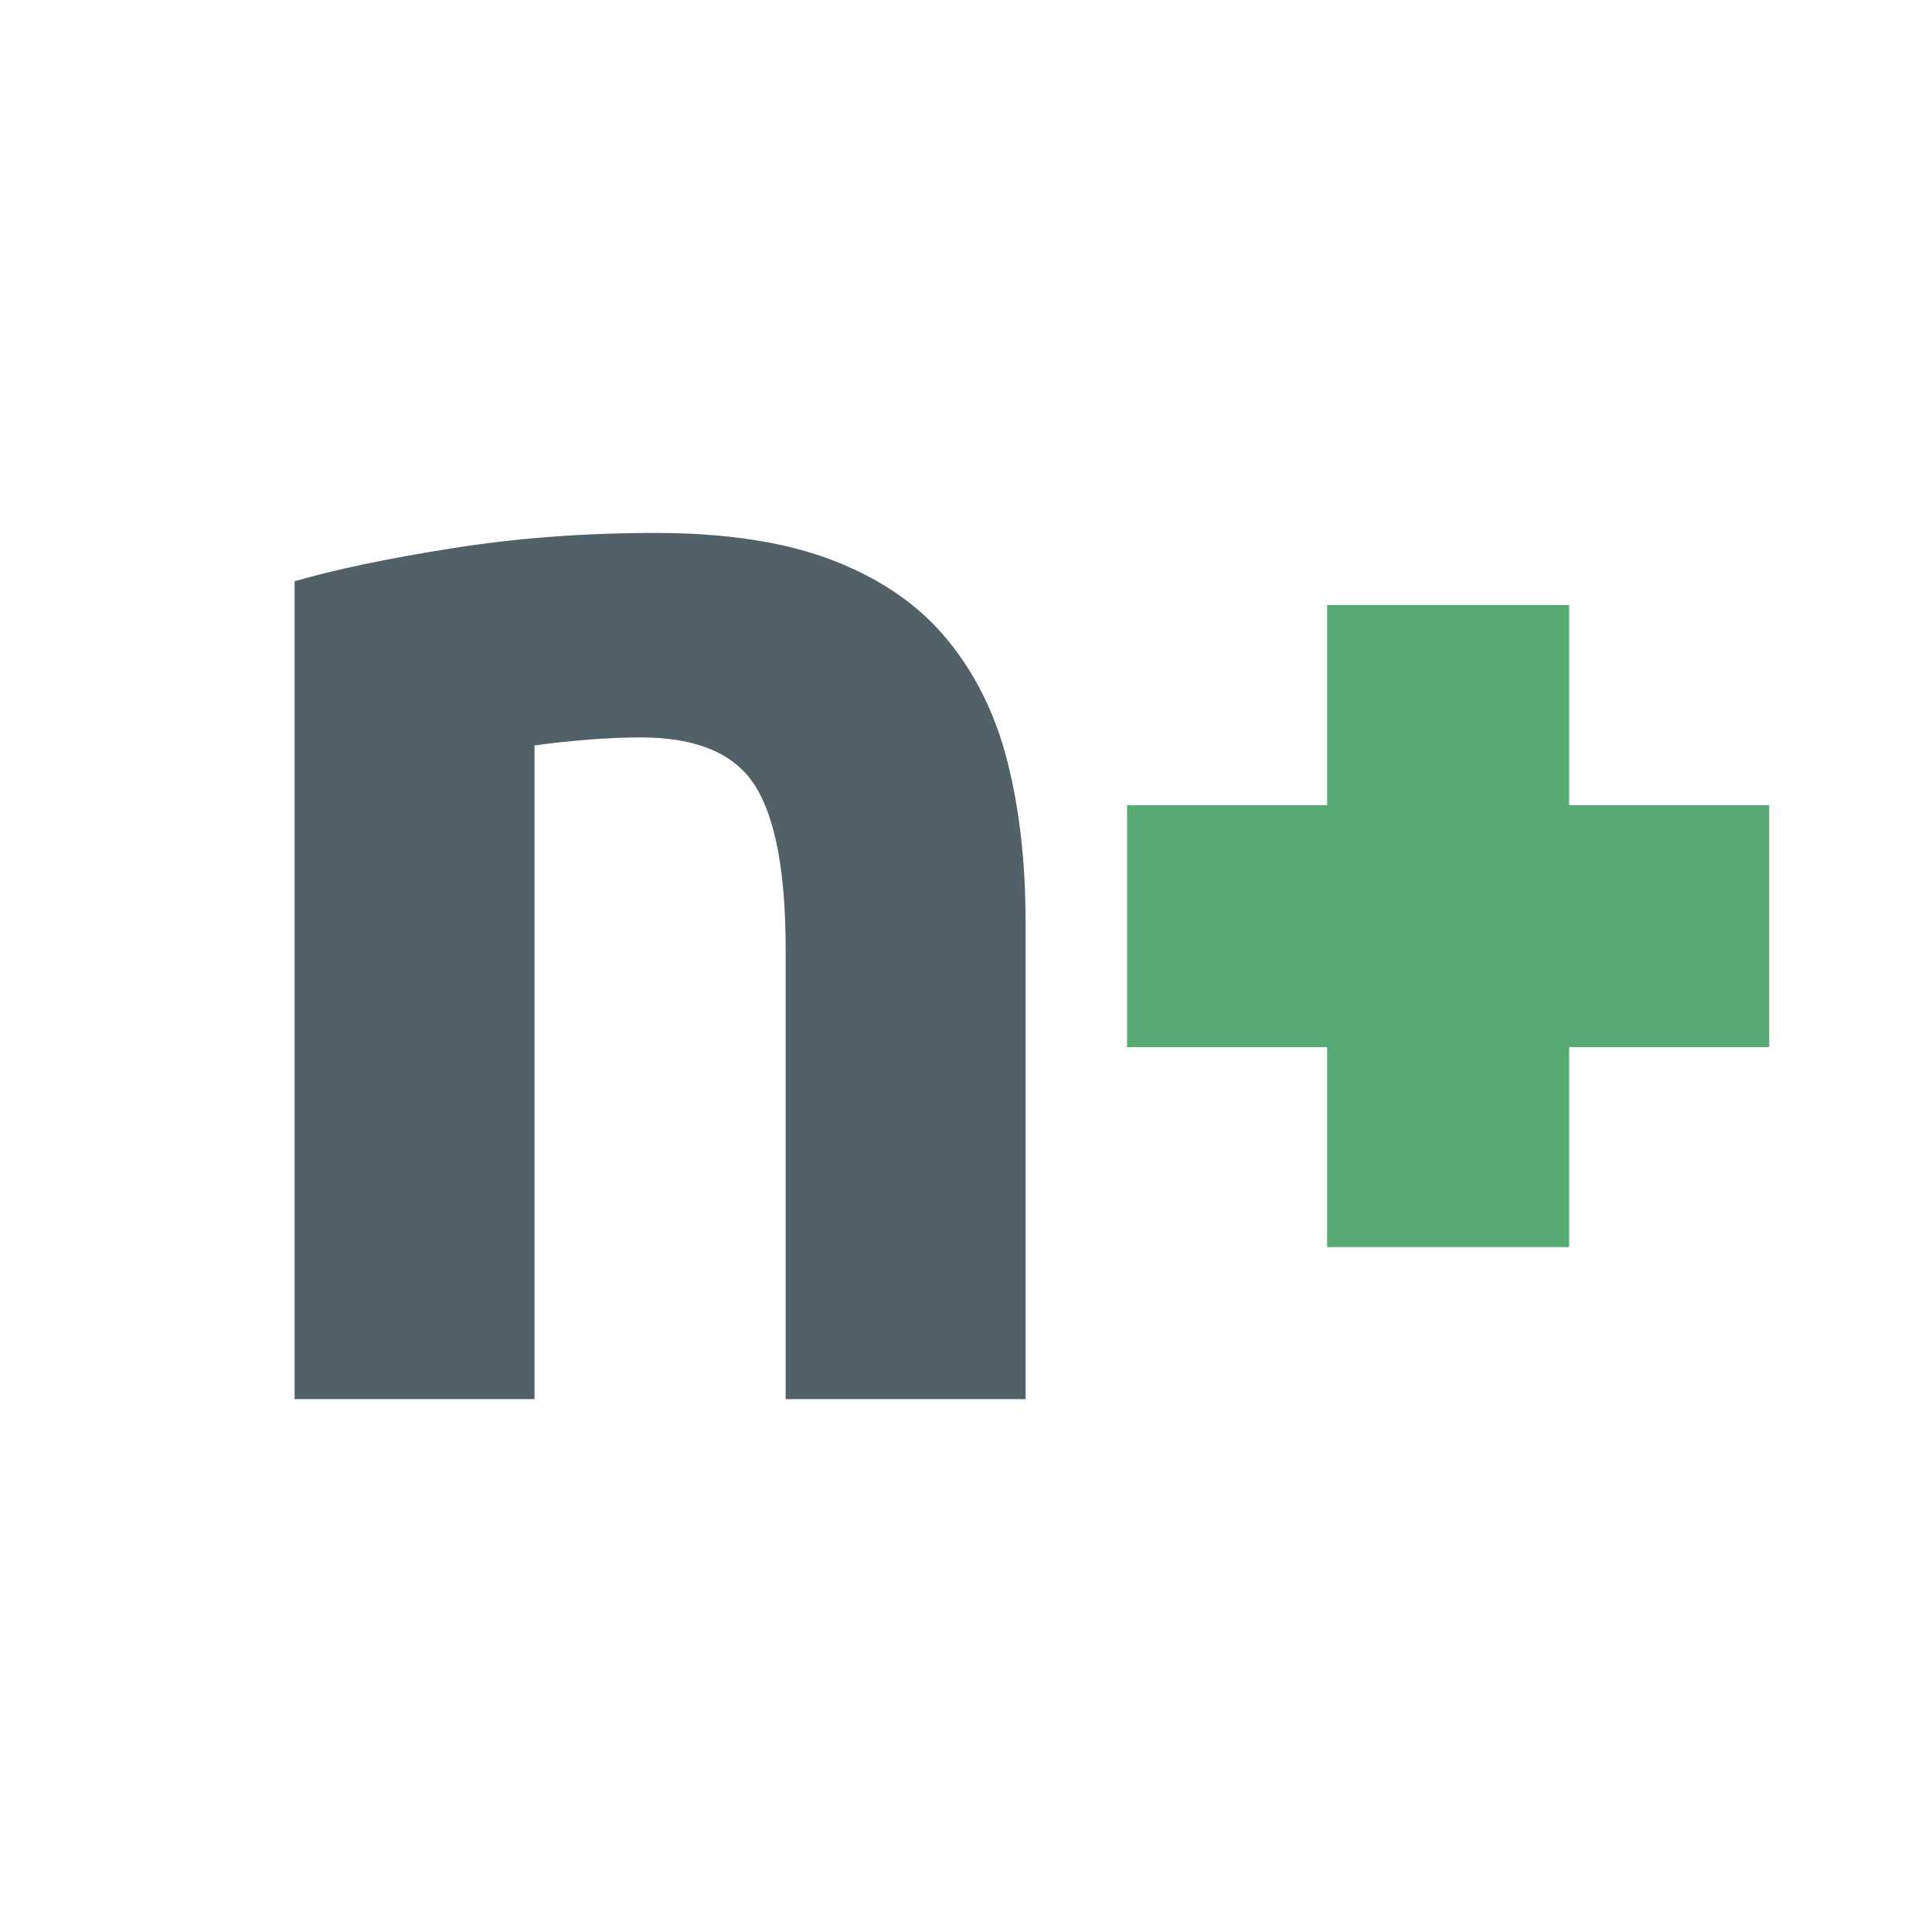
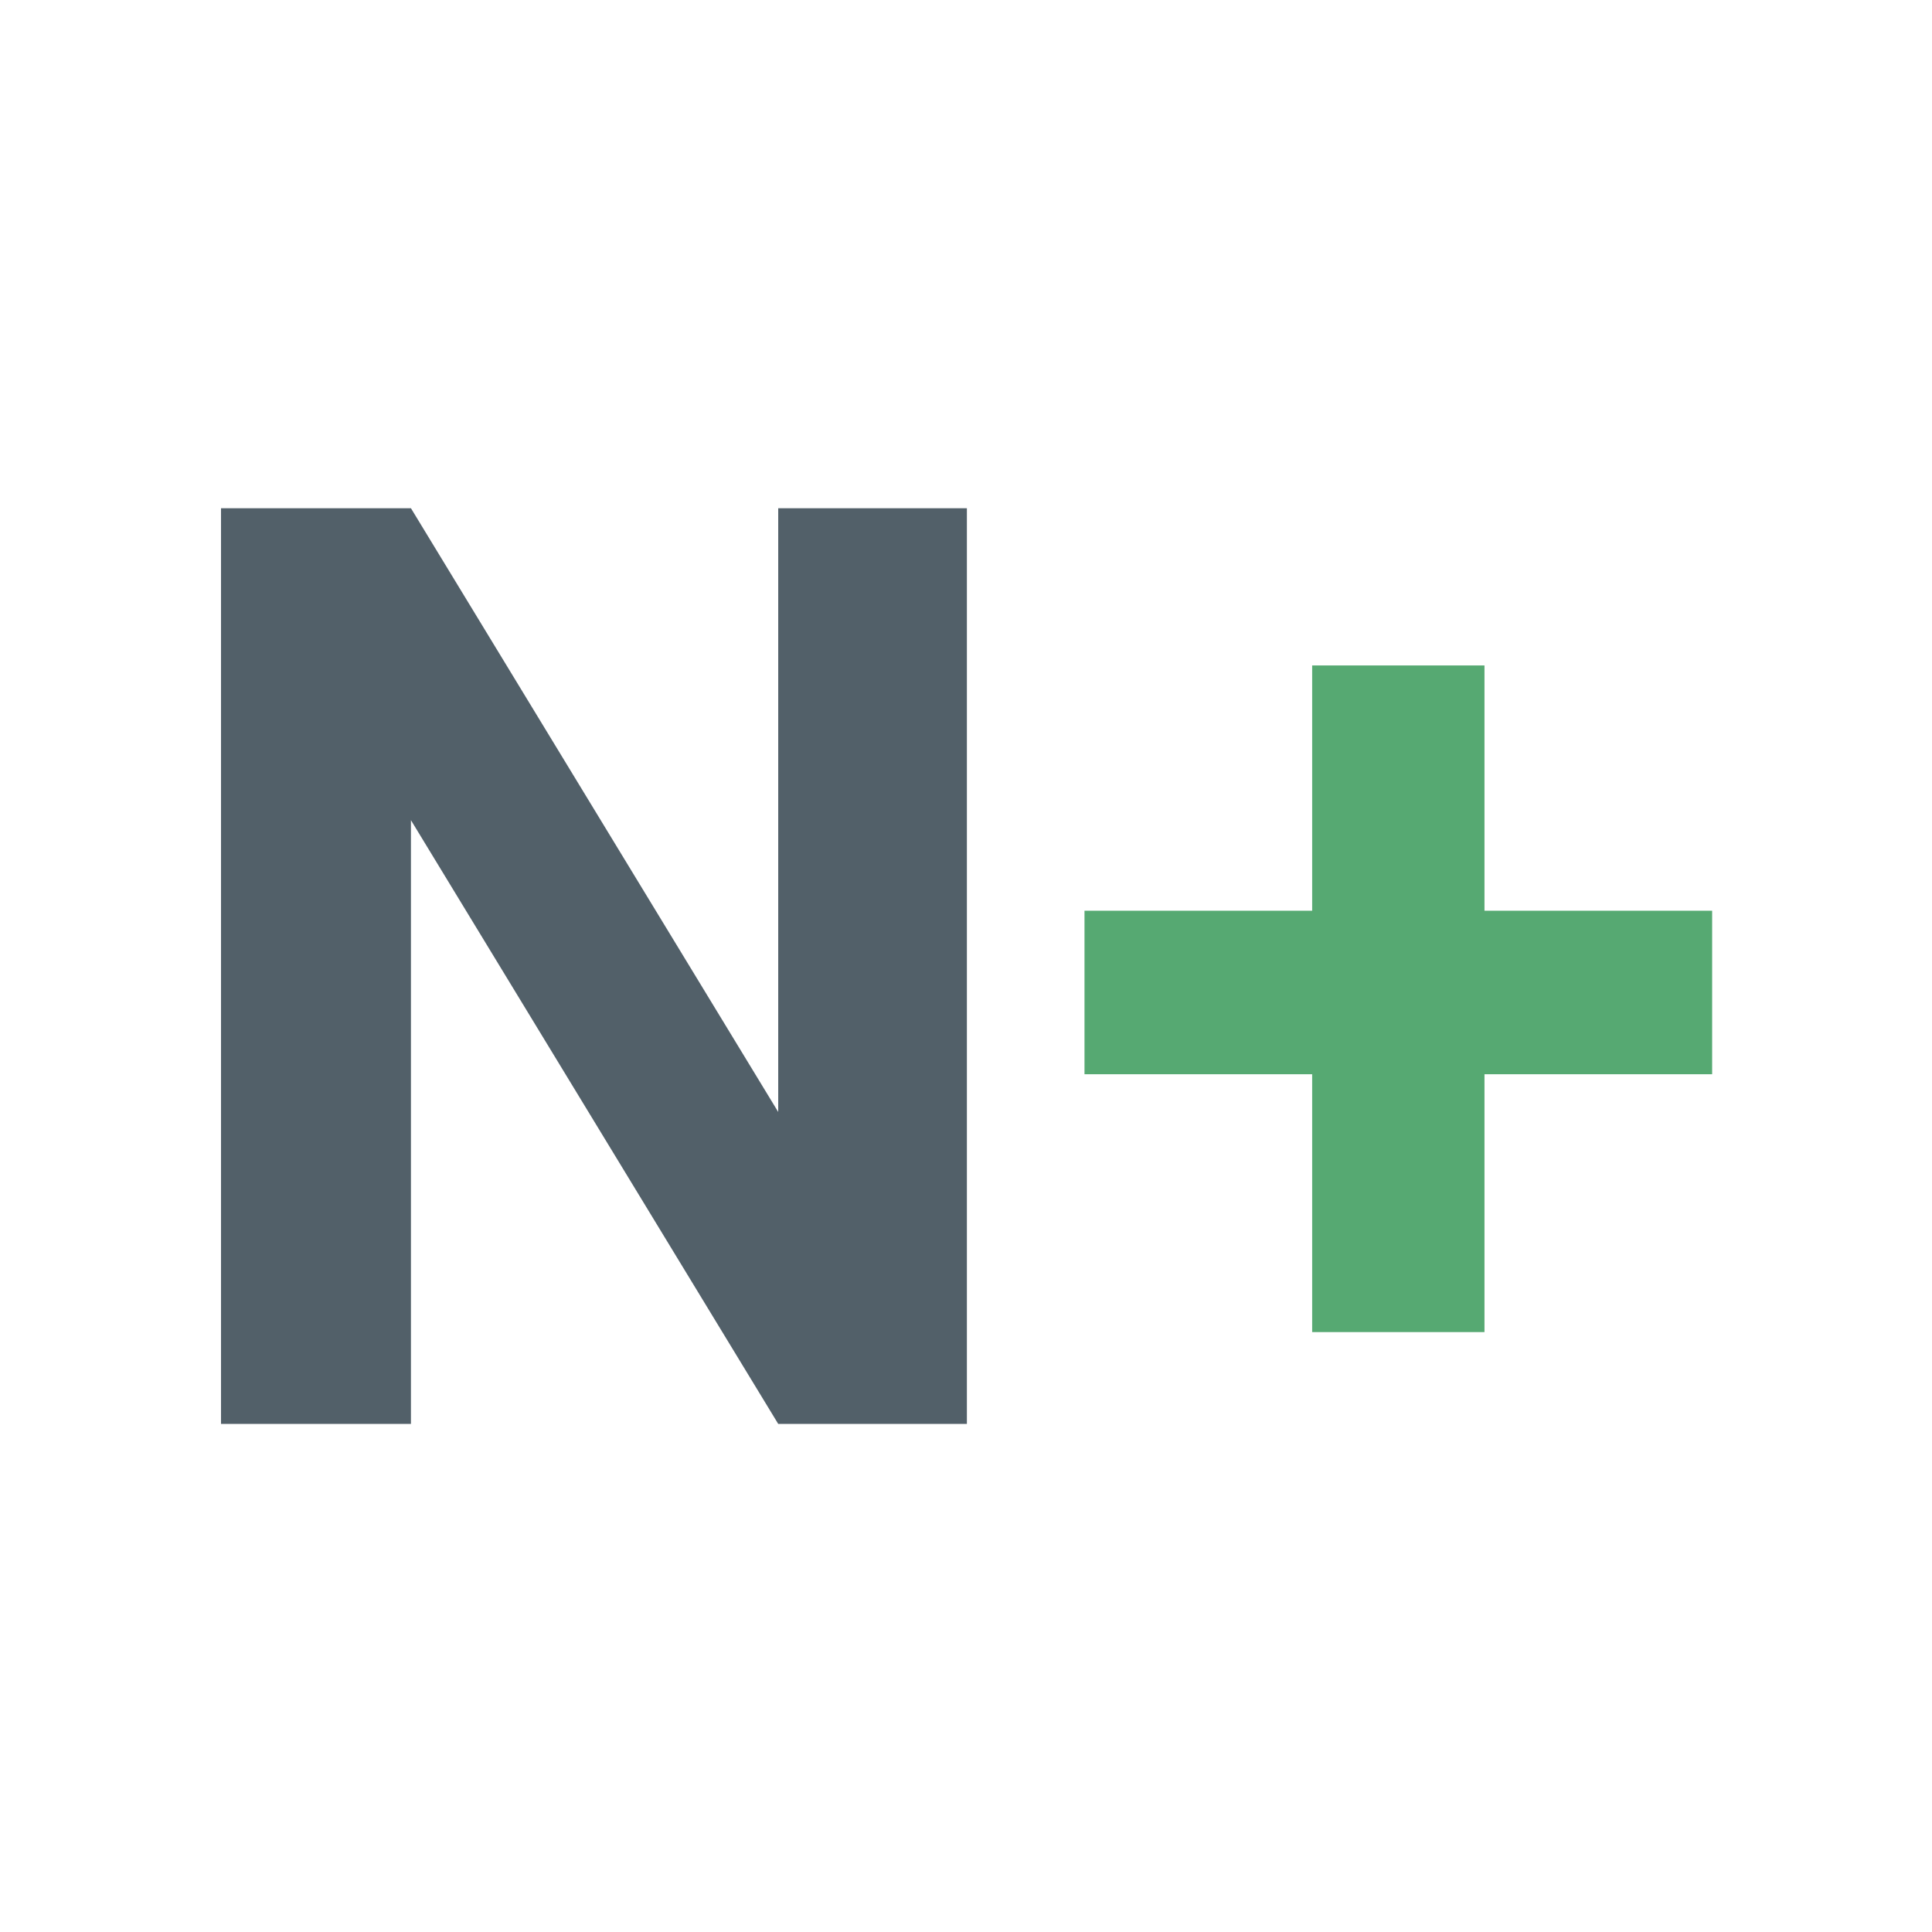
<svg xmlns="http://www.w3.org/2000/svg" width="100%" height="100%" viewBox="0 0 24 24" version="1.1" xml:space="preserve" style="fill-rule:evenodd;clip-rule:evenodd;stroke-linejoin:round;stroke-miterlimit:2;">
  <g transform="matrix(1,0,0,1,-5.241894,14.06352)">
-     <g transform="matrix(1.37529,0,0,1.113334,-2.455342,-9.915539)">
-       <rect x="15.777" y="5.258" width="5.8" height="2.7" style="fill:rgb(86,169,114);" />
-     </g>
-     <g transform="matrix(0,1.37529,-1.113334,0,30.5878,-28.24589)">
-       <rect x="15.777" y="5.258" width="5.8" height="2.7" style="fill:rgb(86,169,114);" />
-     </g>
-     <g transform="matrix(1,0,0,1,4.004568,-9.26106)">
-       <path d="M4.897,2.418C5.404,2.271 6.057,2.134 6.857,2.008C7.657,1.881 8.497,1.818 9.377,1.818C10.271,1.818 11.014,1.934 11.607,2.168C12.201,2.401 12.671,2.731 13.017,3.158C13.364,3.584 13.611,4.091 13.757,4.678C13.904,5.264 13.977,5.918 13.977,6.638L13.977,12.578L10.997,12.578L10.997,6.998C10.997,6.038 10.871,5.358 10.617,4.958C10.364,4.558 9.891,4.358 9.197,4.358C8.984,4.358 8.757,4.368 8.517,4.388C8.277,4.408 8.064,4.431 7.877,4.458L7.877,12.578L4.897,12.578L4.897,2.418Z" style="fill:rgb(82,96,105);" />
+     <g transform="matrix(1,0,0,1,3.346694,-7.445539)">
+       <text x="3.626px" y="11.07px" style="font-family:'Roboto-Bold', 'Roboto';font-weight:700;font-size:16px;fill:rgb(82,96,105);">N</text>
+       <g transform="matrix(16,0,0,16,23.63348,11.06952)">
+             </g>
+       <text x="14.915px" y="11.07px" style="font-family:'Roboto-Bold', 'Roboto';font-weight:700;font-size:16px;fill:rgb(86,169,114);">+</text>
    </g>
  </g>
</svg>
